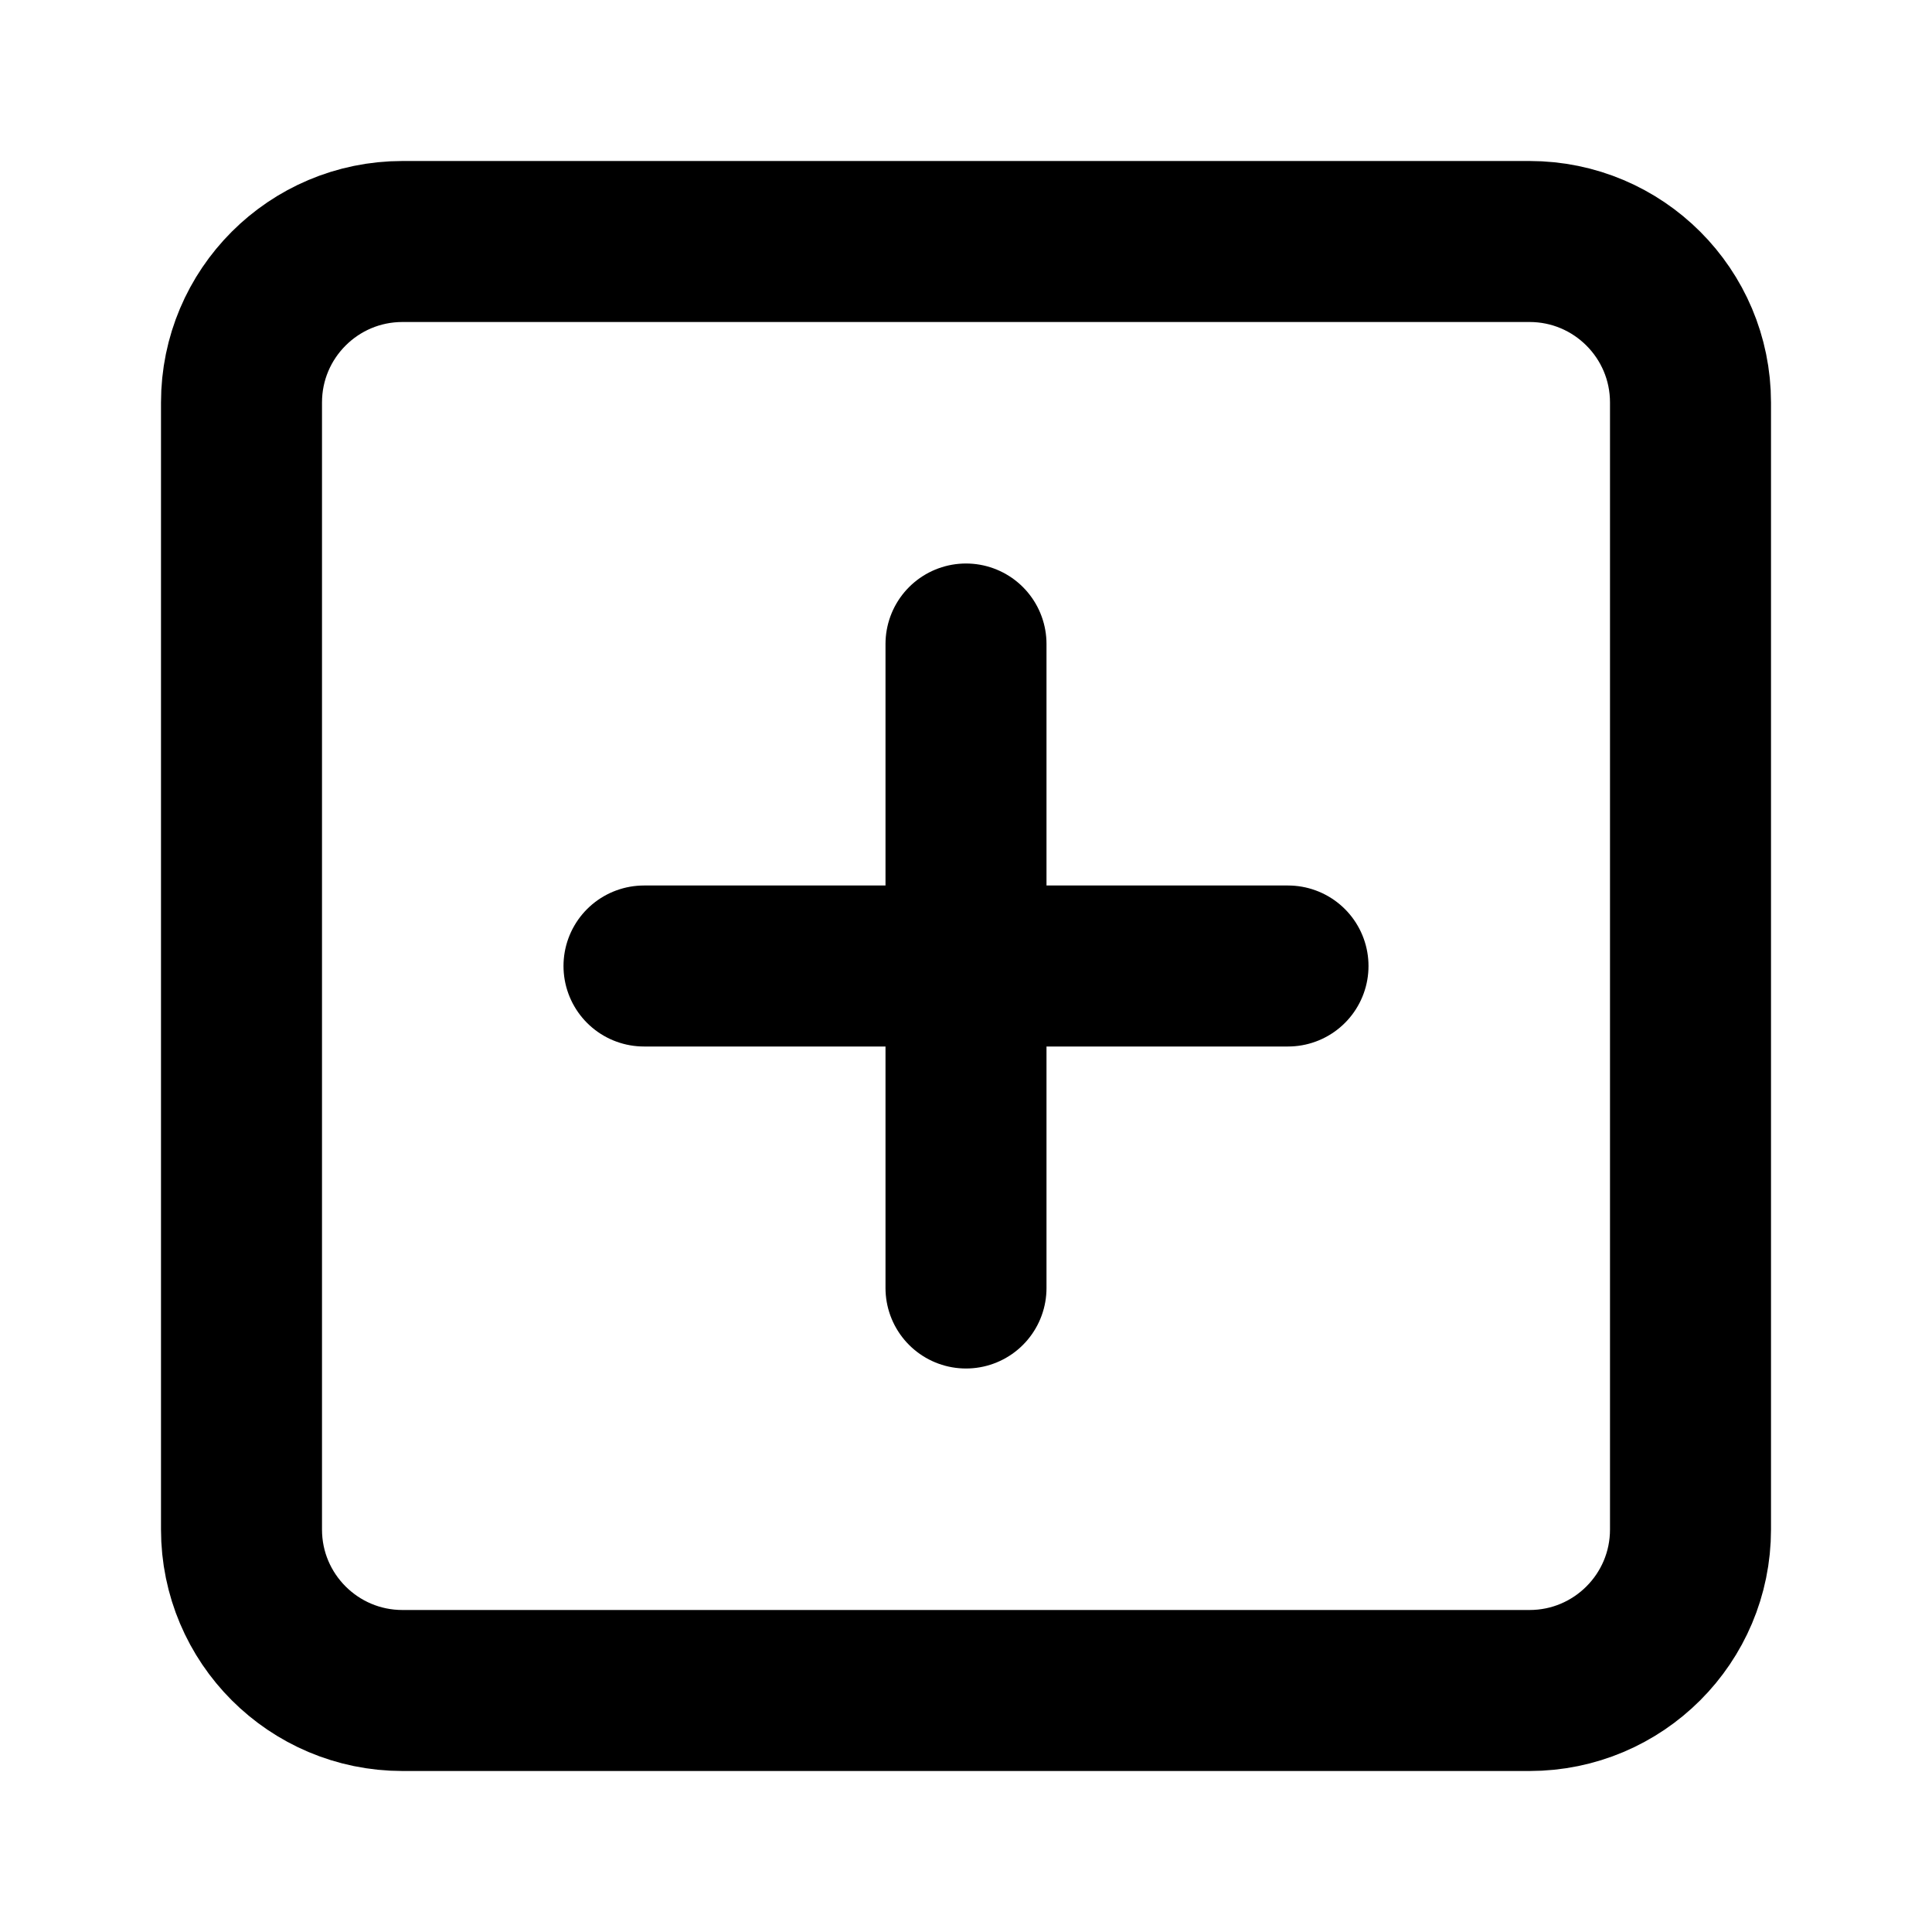
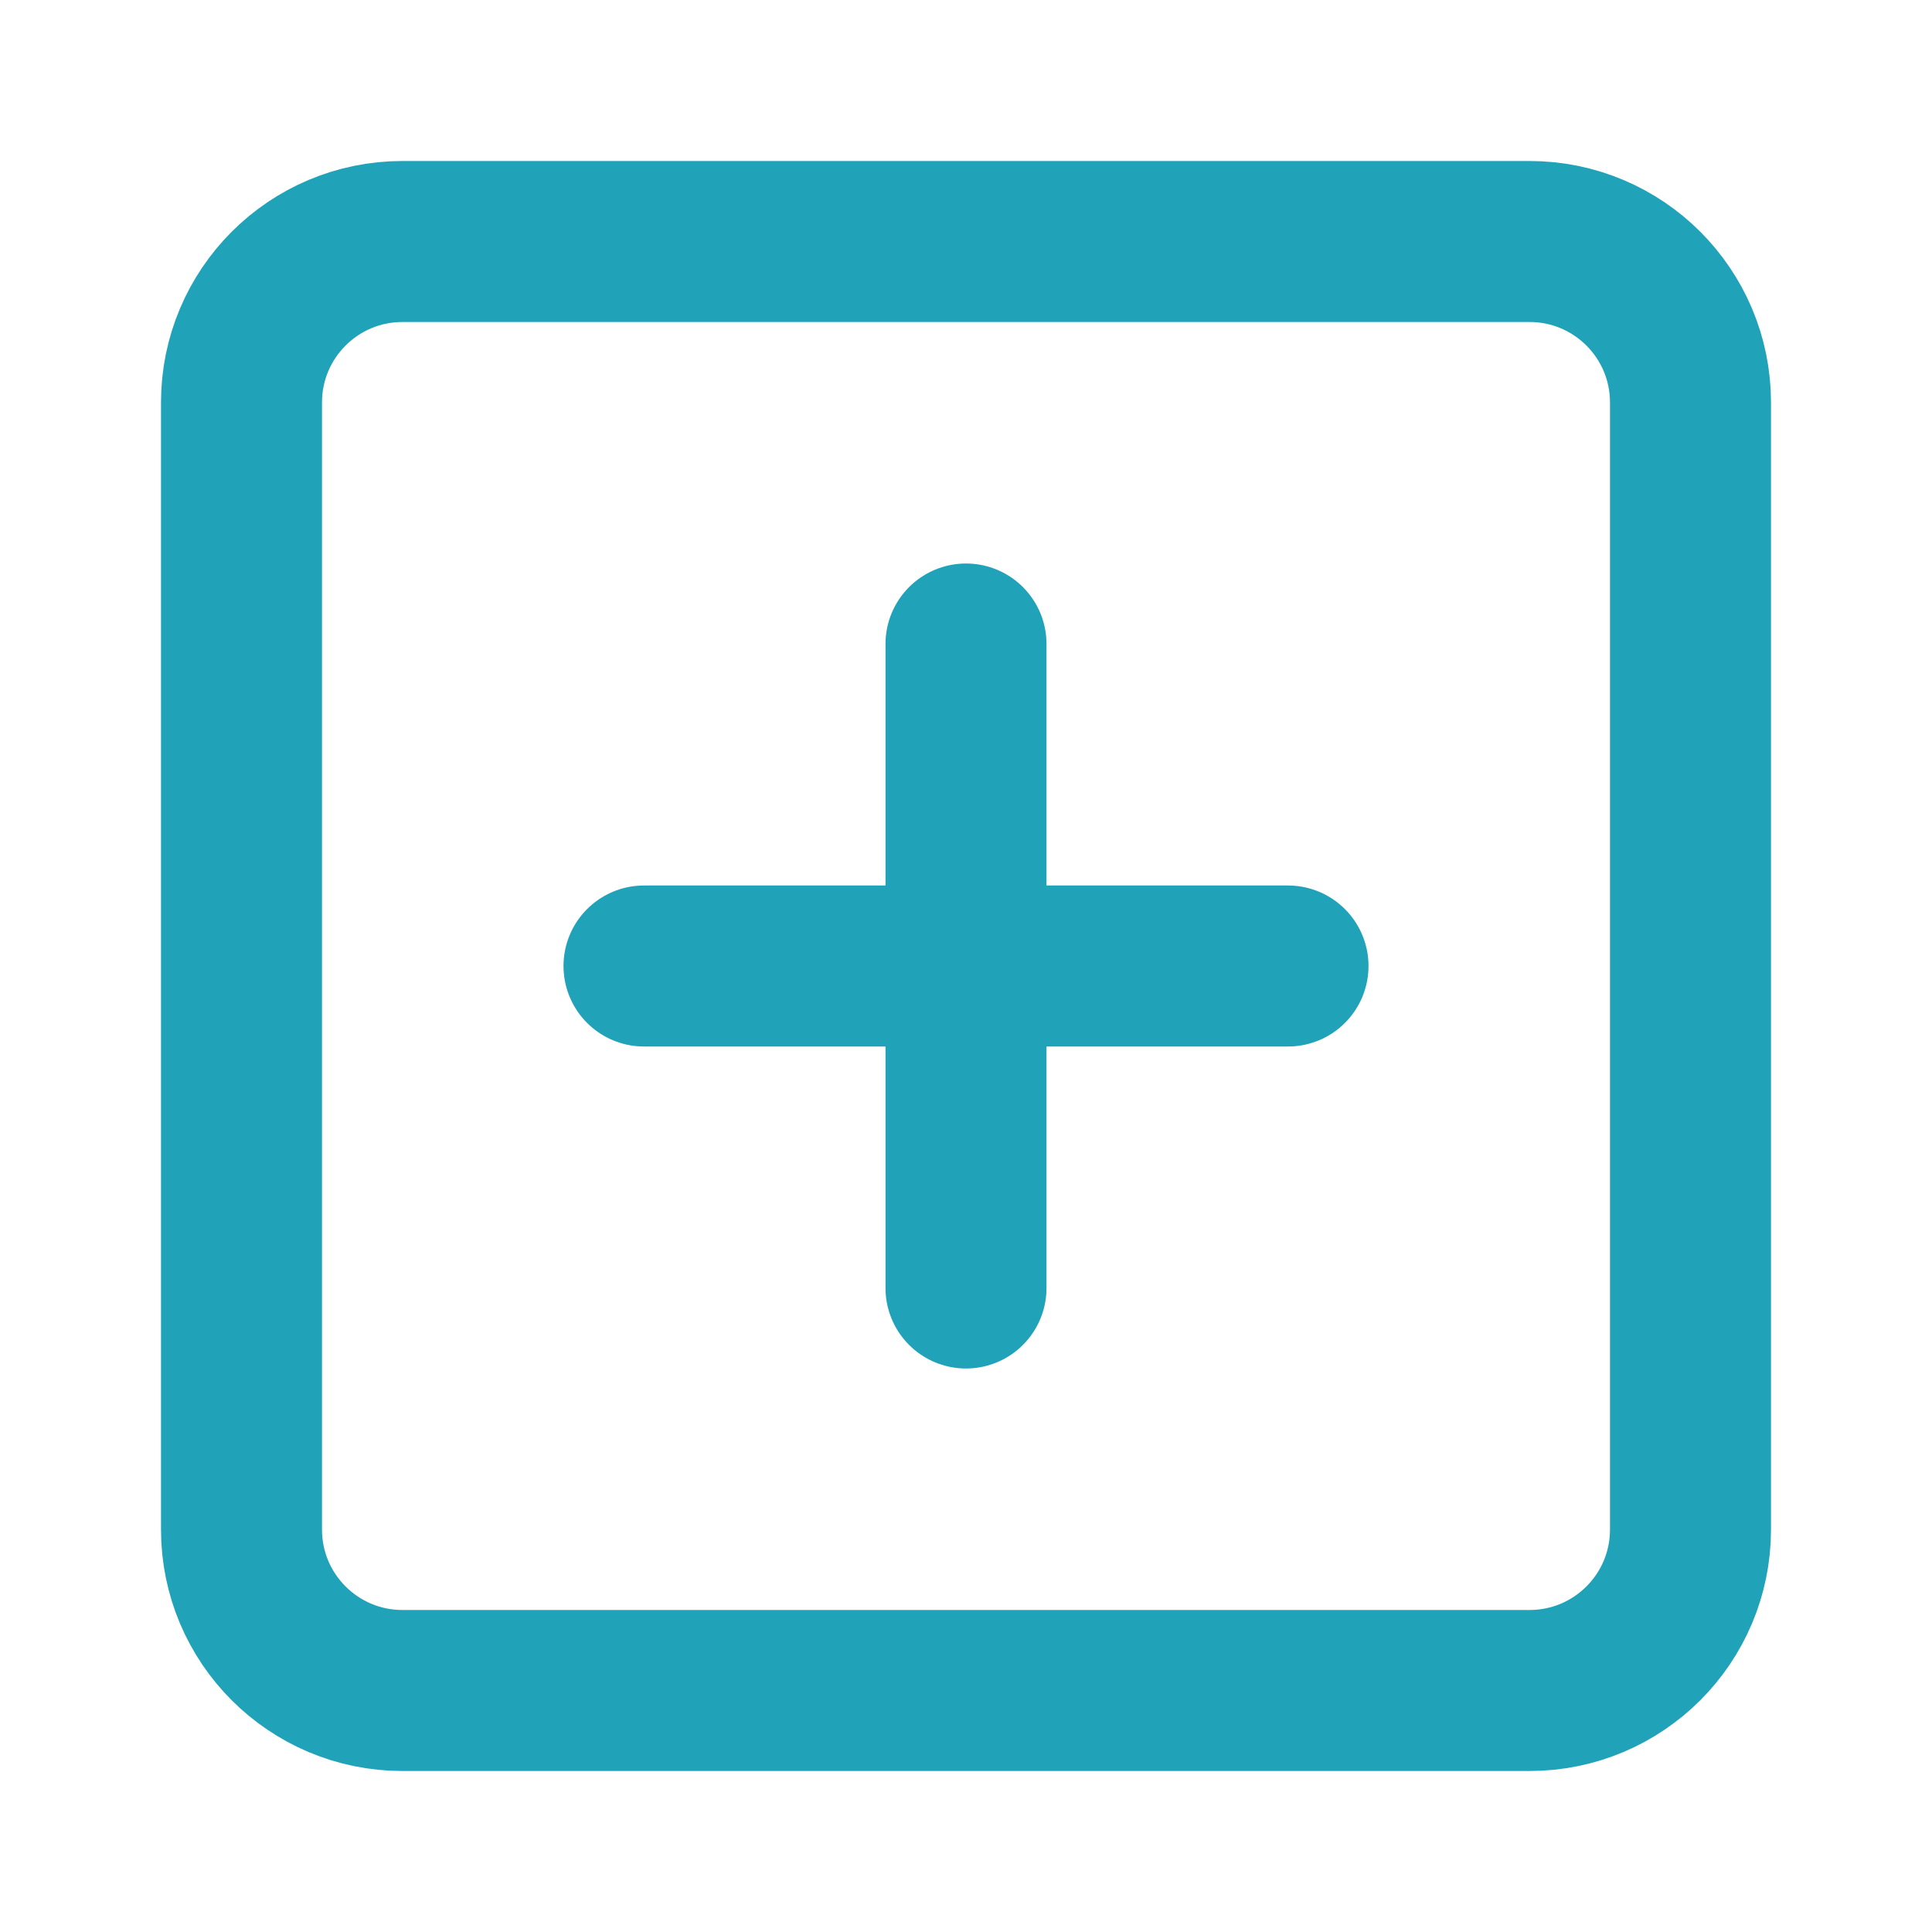
- <svg xmlns="http://www.w3.org/2000/svg" width="24" height="24" viewBox="0 0 24 24" fill="none" stroke="currentColor" stroke-width="2" stroke-linecap="round" stroke-linejoin="round" class="feather feather-plus-square">
-   <rect x="3" y="3" width="18" height="18" rx="2" ry="2" />
-   <line x1="12" y1="8" x2="12" y2="16" />
-   <line x1="8" y1="12" x2="16" y2="12" />
+ <svg xmlns="http://www.w3.org/2000/svg" width="24" height="24" viewBox="0 0 24 24" fill="none">
+   <path d="M19 3H5C3.895 3 3 3.895 3 5V19C3 20.105 3.895 21 5 21H19C20.105 21 21 20.105 21 19V5C21 3.895 20.105 3 19 3Z" stroke="#20A2B9" stroke-width="2" stroke-linecap="round" stroke-linejoin="round" />
+   <path d="M12 8V16" stroke="#20A2B9" stroke-width="2" stroke-linecap="round" stroke-linejoin="round" />
+   <path d="M8 12H16" stroke="#20A2B9" stroke-width="2" stroke-linecap="round" stroke-linejoin="round" />
</svg>
